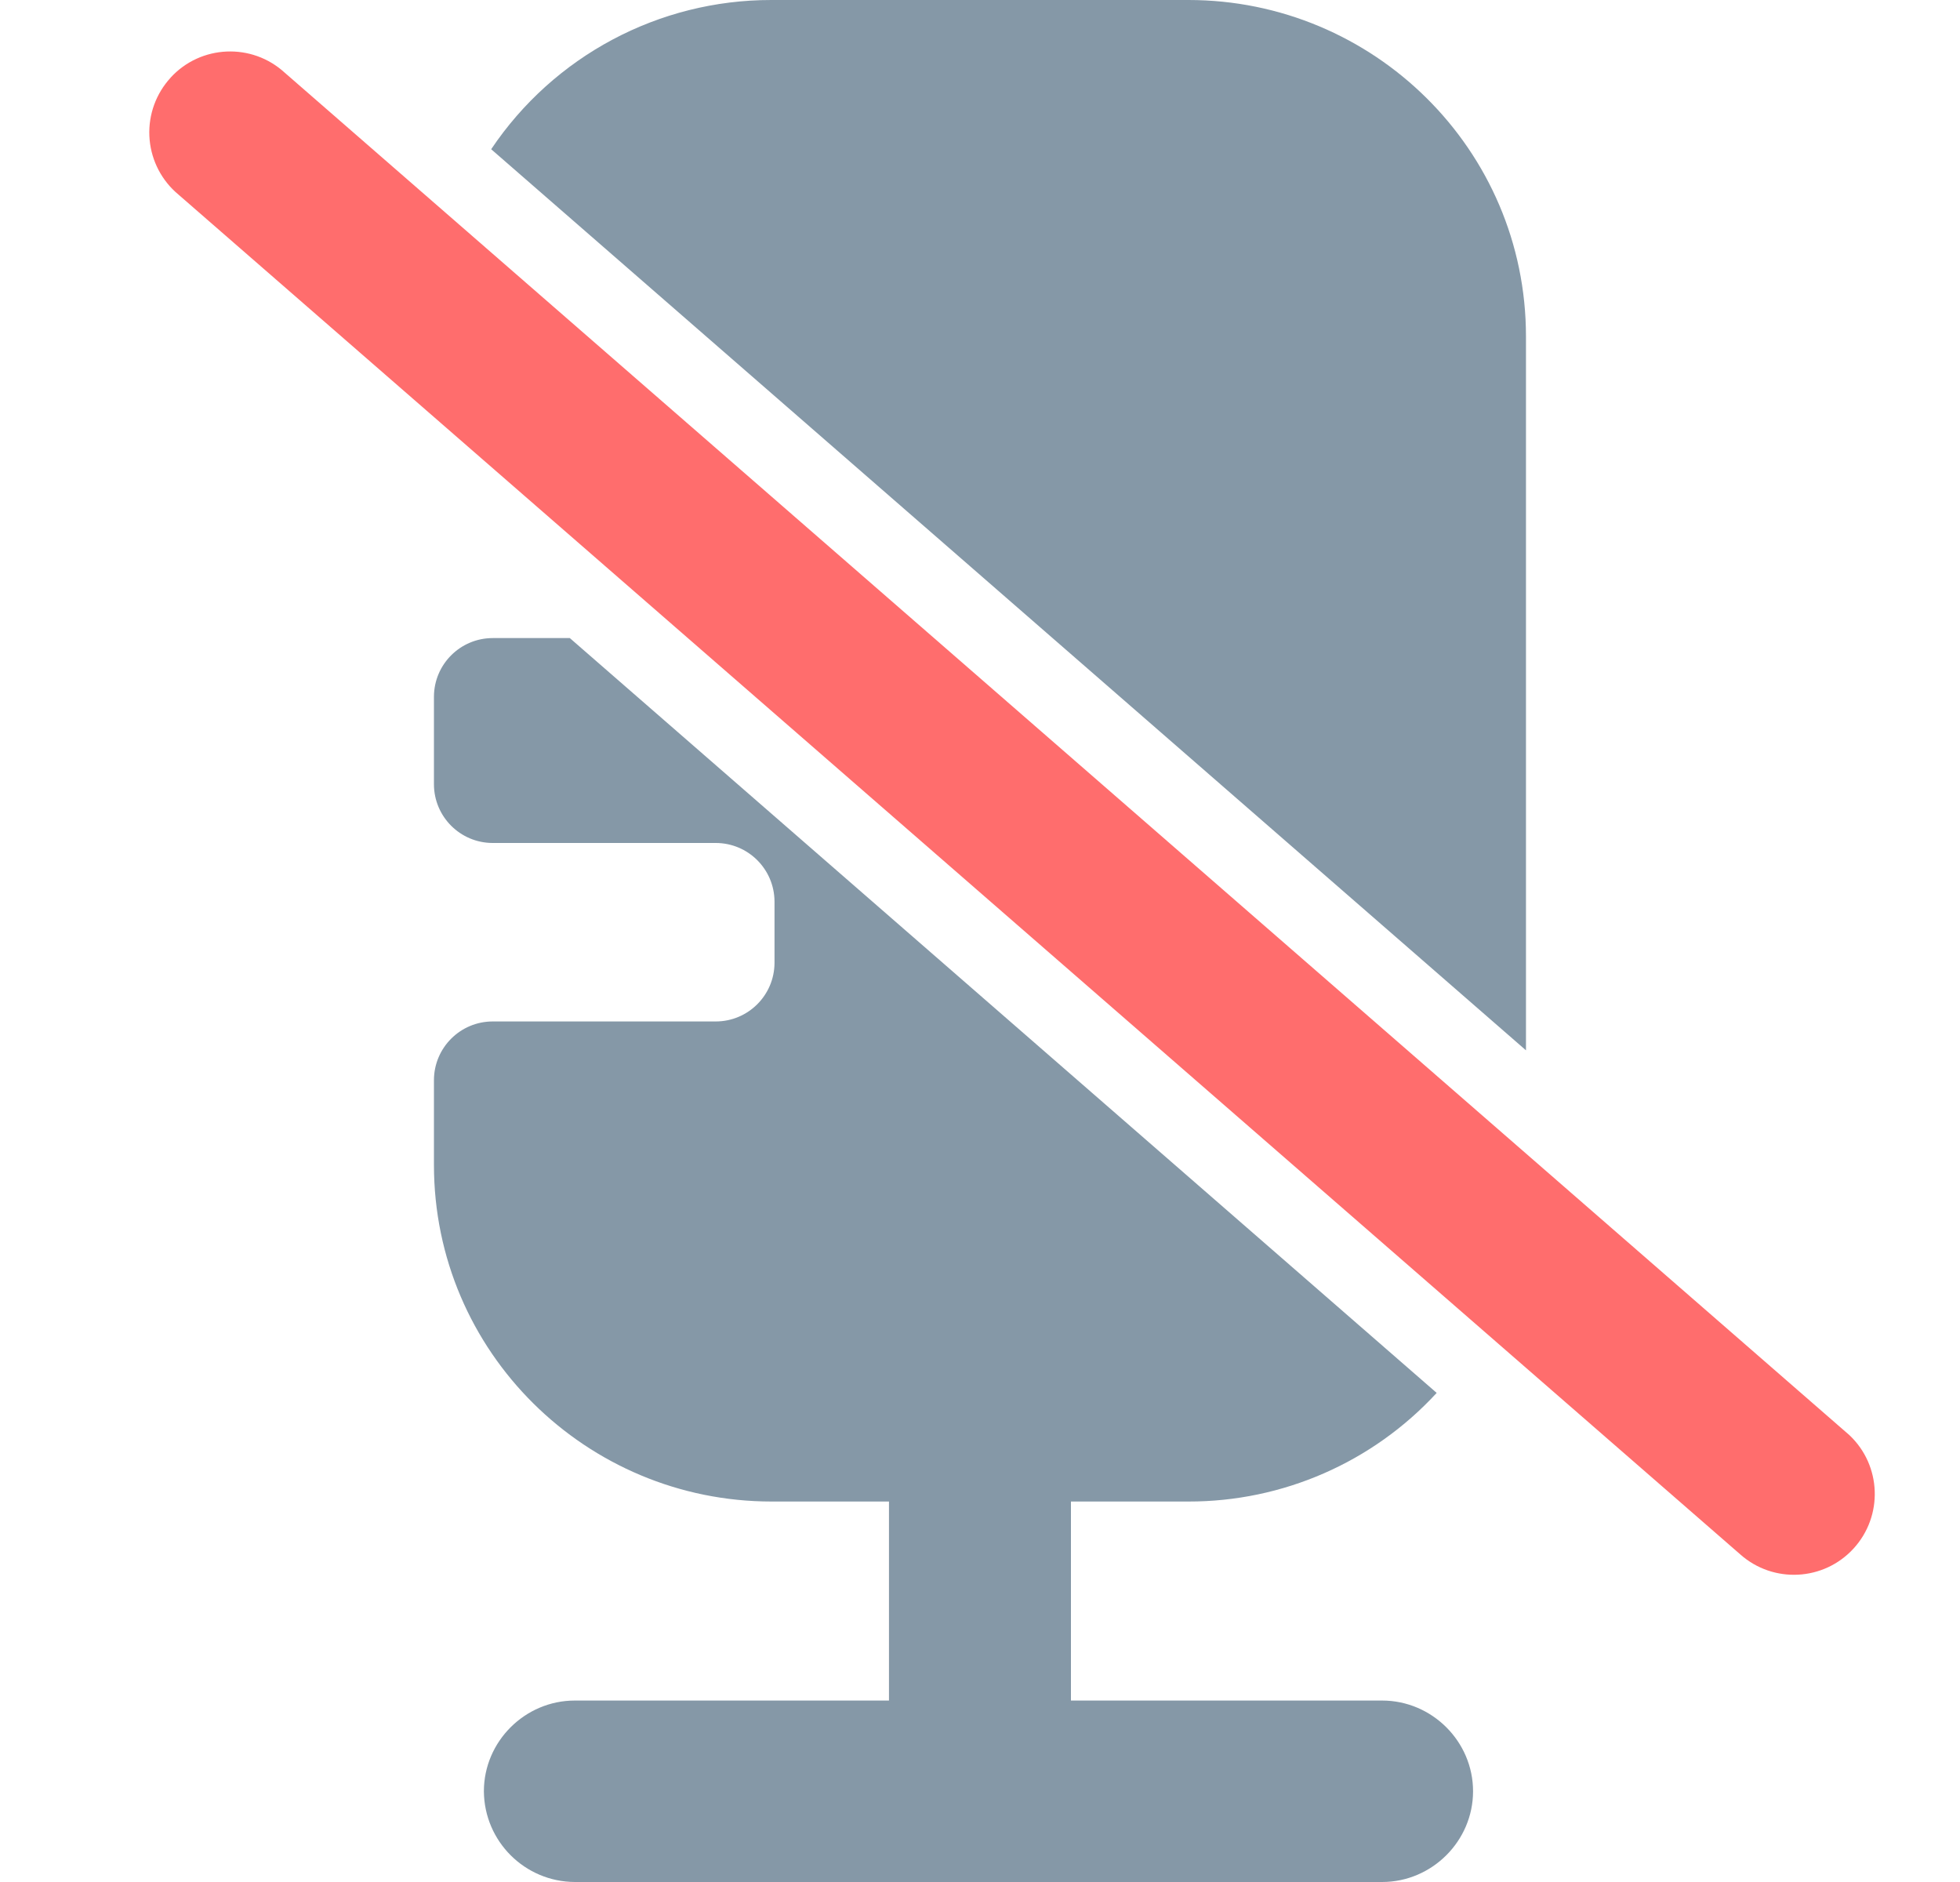
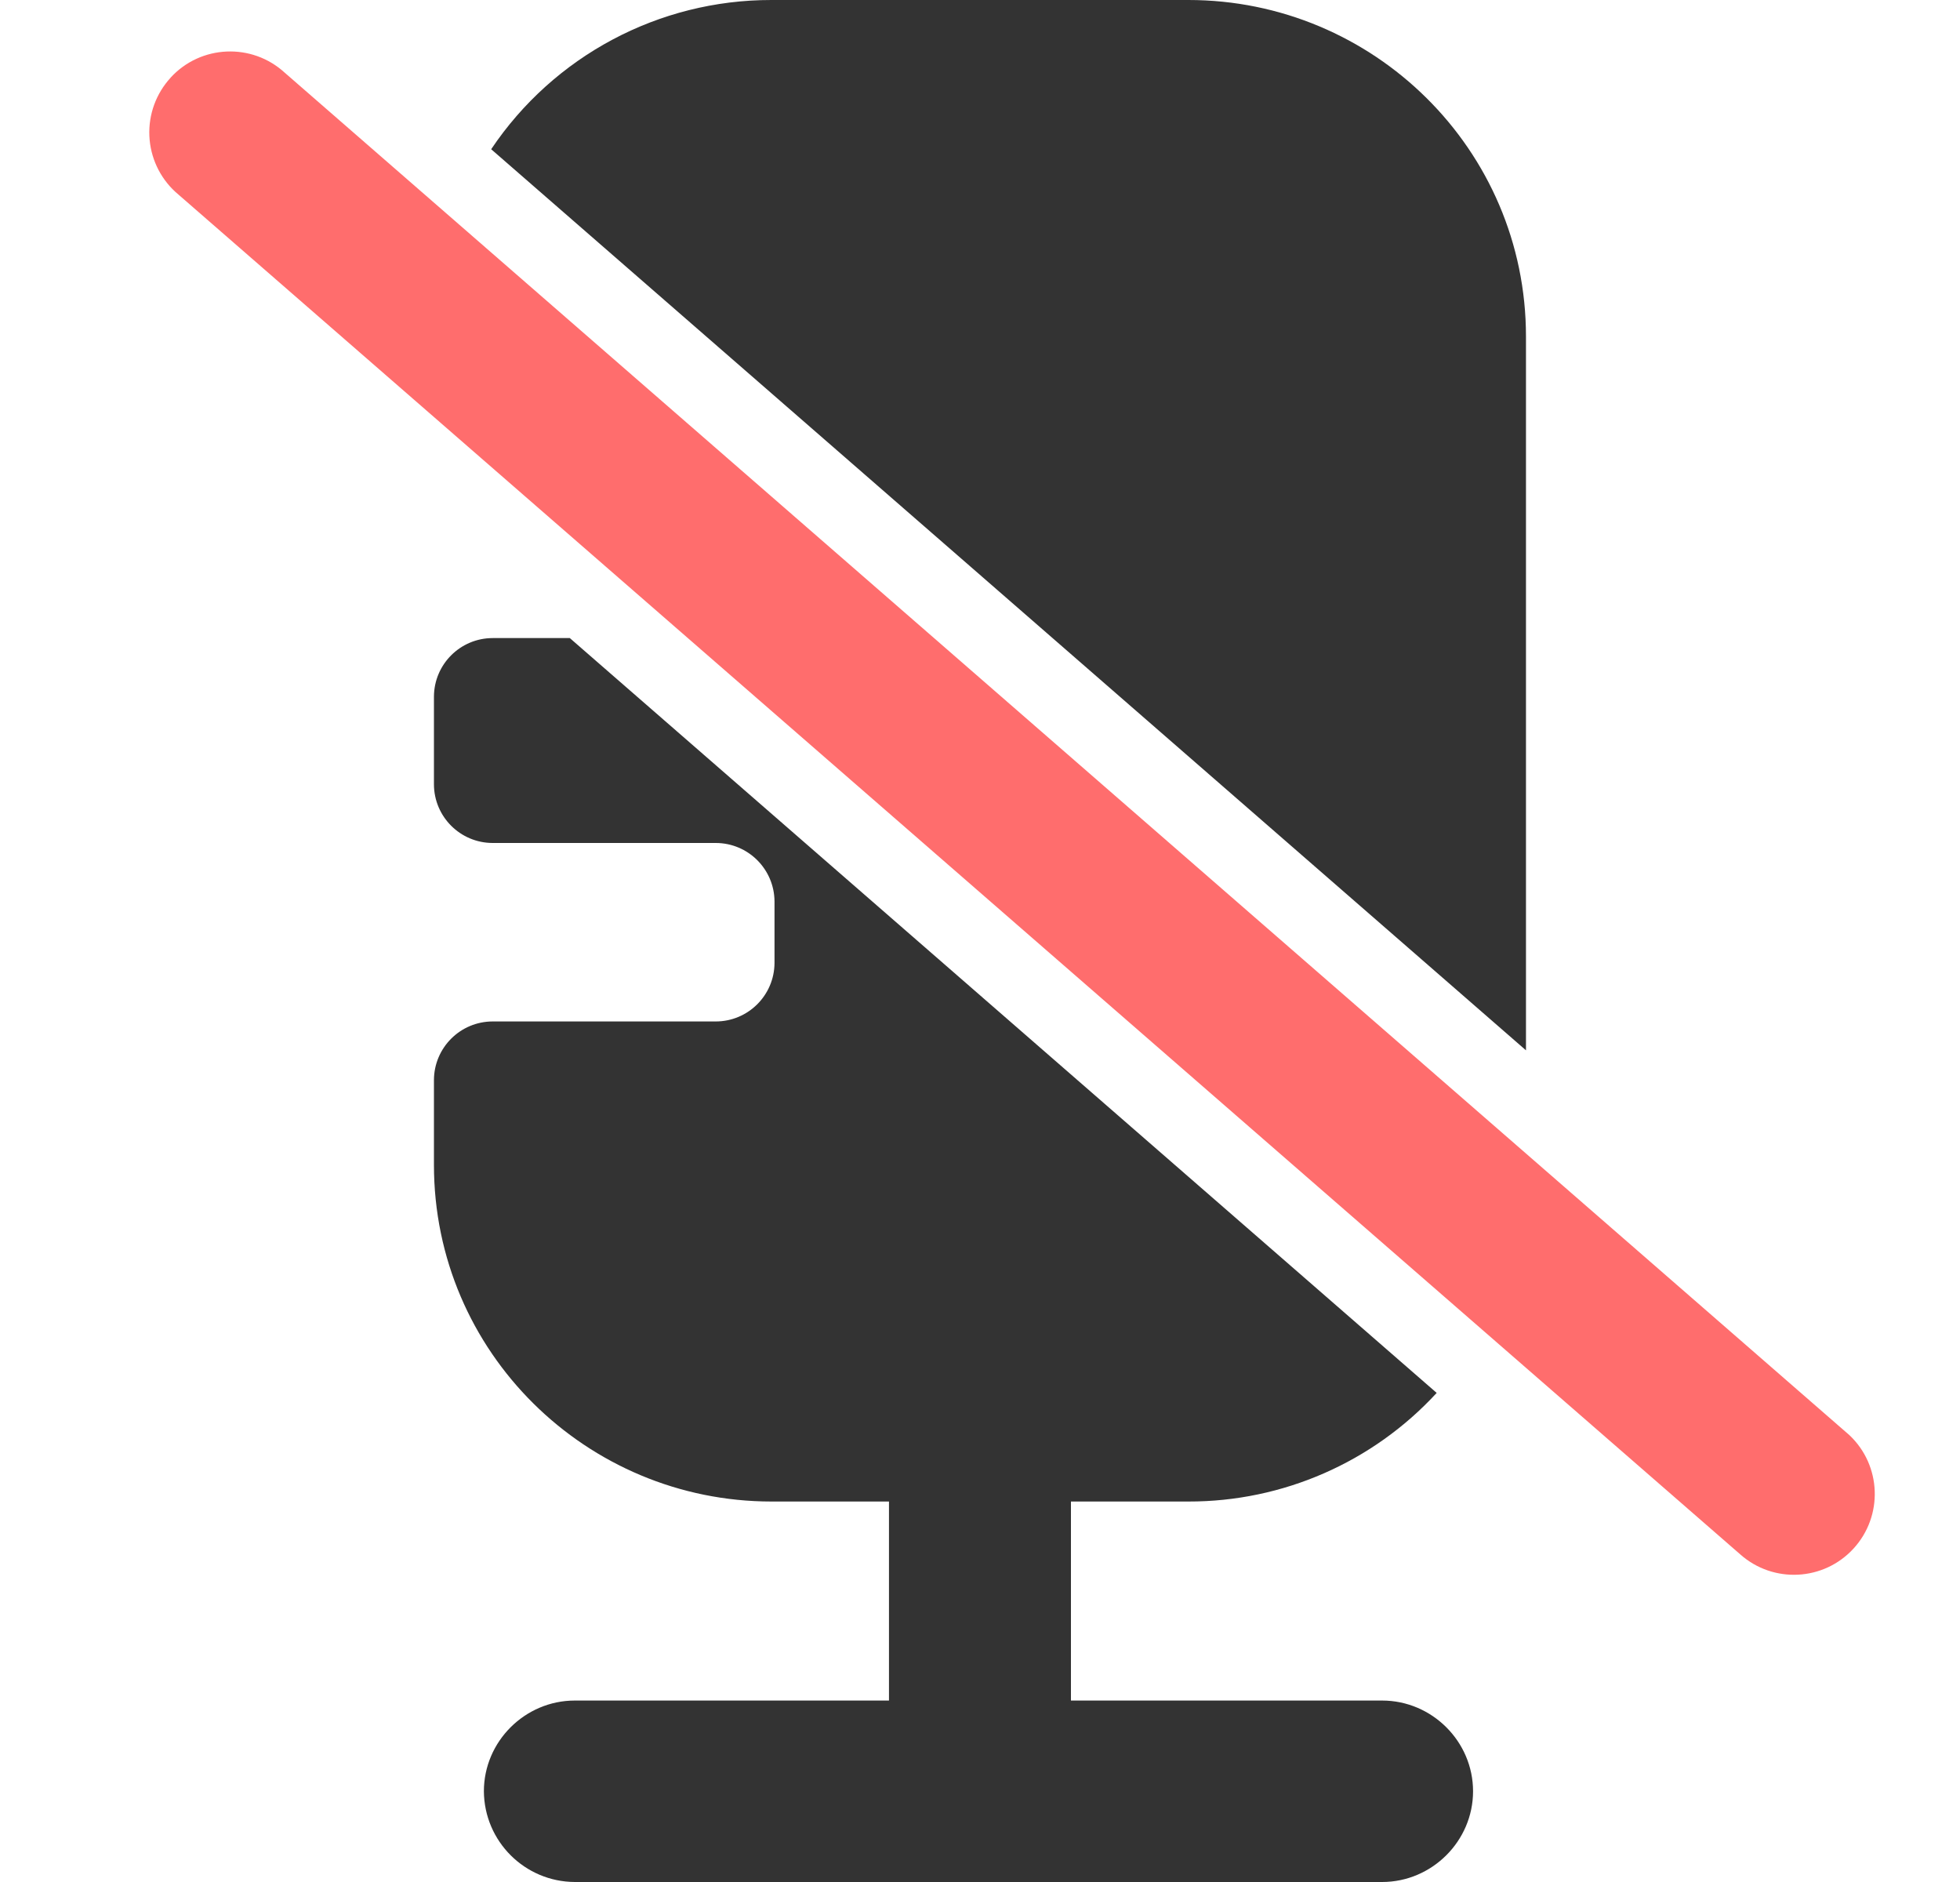
<svg xmlns="http://www.w3.org/2000/svg" width="25" height="24" fill="none">
-   <path fill-rule="evenodd" clip-rule="evenodd" d="M18.325 17.763a4.293 4.293 0 01-3.166 1.385H13.66v2.538h3.969c.636 0 1.16.522 1.16 1.157 0 .634-.524 1.157-1.16 1.157H7.333a1.165 1.165 0 01-1.161-1.157c0-.635.524-1.157 1.16-1.157h4.007v-2.538H9.841c-2.359 0-4.306-1.904-4.306-4.293v-1.082a.75.75 0 01.75-.747H9.13a.75.75 0 00.749-.746v-.784a.75.75 0 00-.749-.746H6.284a.75.75 0 01-.749-.747v-1.12a.75.75 0 01.75-.746h.983l11.057 9.626zm.636-.892L8.928 8.137h.202a.75.75 0 00.749-.747v-.783a.678.678 0 00-.01-.12l9.596 8.354v.014c0 .726-.182 1.413-.505 2.016zm.504-3.476L6.265 1.903A4.299 4.299 0 019.84 0h5.318c2.359 0 4.306 1.904 4.306 4.292v9.103zM5.539 5.185a.743.743 0 01-.004-.071v-.822c0-.481.08-.946.228-1.38L9.15 5.86H6.313l-.774-.674z" fill="#8598A7" />
+   <path fill-rule="evenodd" clip-rule="evenodd" d="M18.325 17.763a4.293 4.293 0 01-3.166 1.385H13.66v2.538h3.969c.636 0 1.16.522 1.16 1.157 0 .634-.524 1.157-1.16 1.157H7.333a1.165 1.165 0 01-1.161-1.157c0-.635.524-1.157 1.16-1.157h4.007v-2.538H9.841c-2.359 0-4.306-1.904-4.306-4.293v-1.082a.75.75 0 01.75-.747H9.13a.75.75 0 00.749-.746v-.784a.75.75 0 00-.749-.746H6.284a.75.75 0 01-.749-.747v-1.12a.75.75 0 01.75-.746h.983l11.057 9.626zm.636-.892L8.928 8.137h.202a.75.75 0 00.749-.747v-.783a.678.678 0 00-.01-.12l9.596 8.354v.014c0 .726-.182 1.413-.505 2.016zm.504-3.476L6.265 1.903A4.299 4.299 0 019.84 0h5.318c2.359 0 4.306 1.904 4.306 4.292v9.103zM5.539 5.185a.743.743 0 01-.004-.071v-.822c0-.481.08-.946.228-1.38L9.15 5.86H6.313l-.774-.674z" fill="#333" />
  <path fill-rule="evenodd" clip-rule="evenodd" d="M2.176.99A1.031 1.031 0 013.633.928L23.59 18.302a1.031 1.031 0 01-1.393 1.52L2.239 2.449A1.031 1.031 0 012.176.991z" fill="#FF6D6D" />
</svg>
